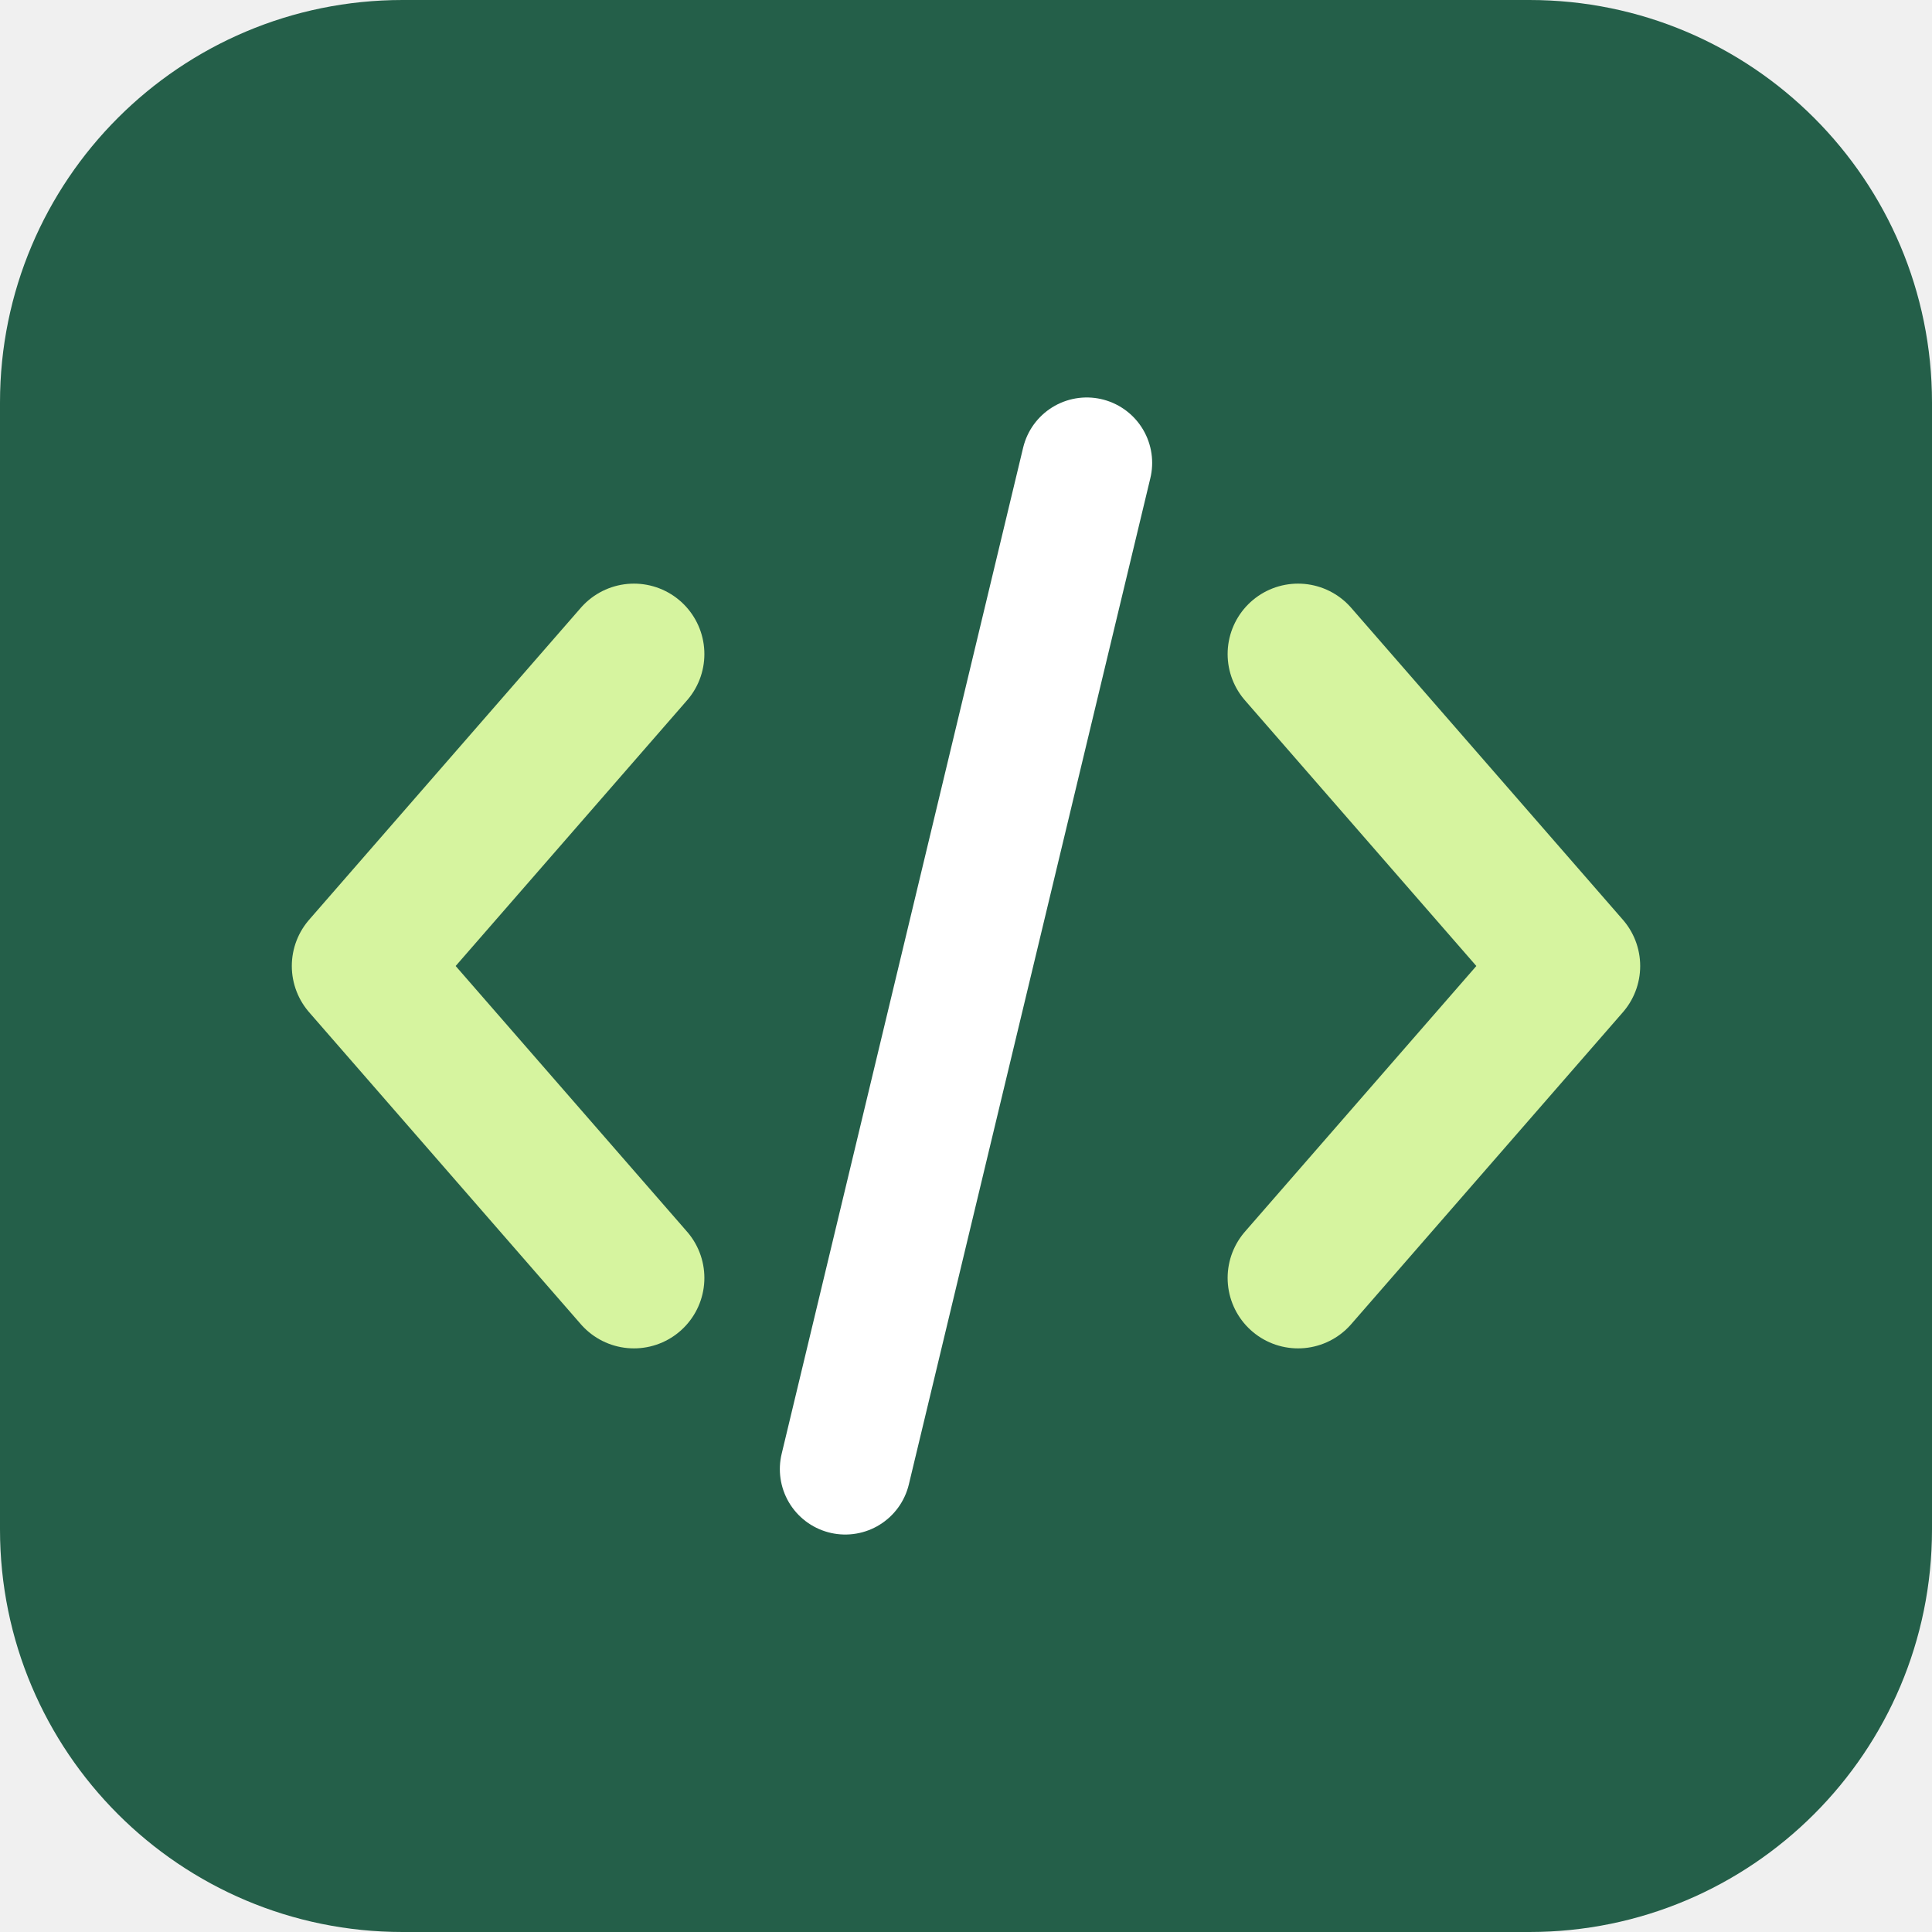
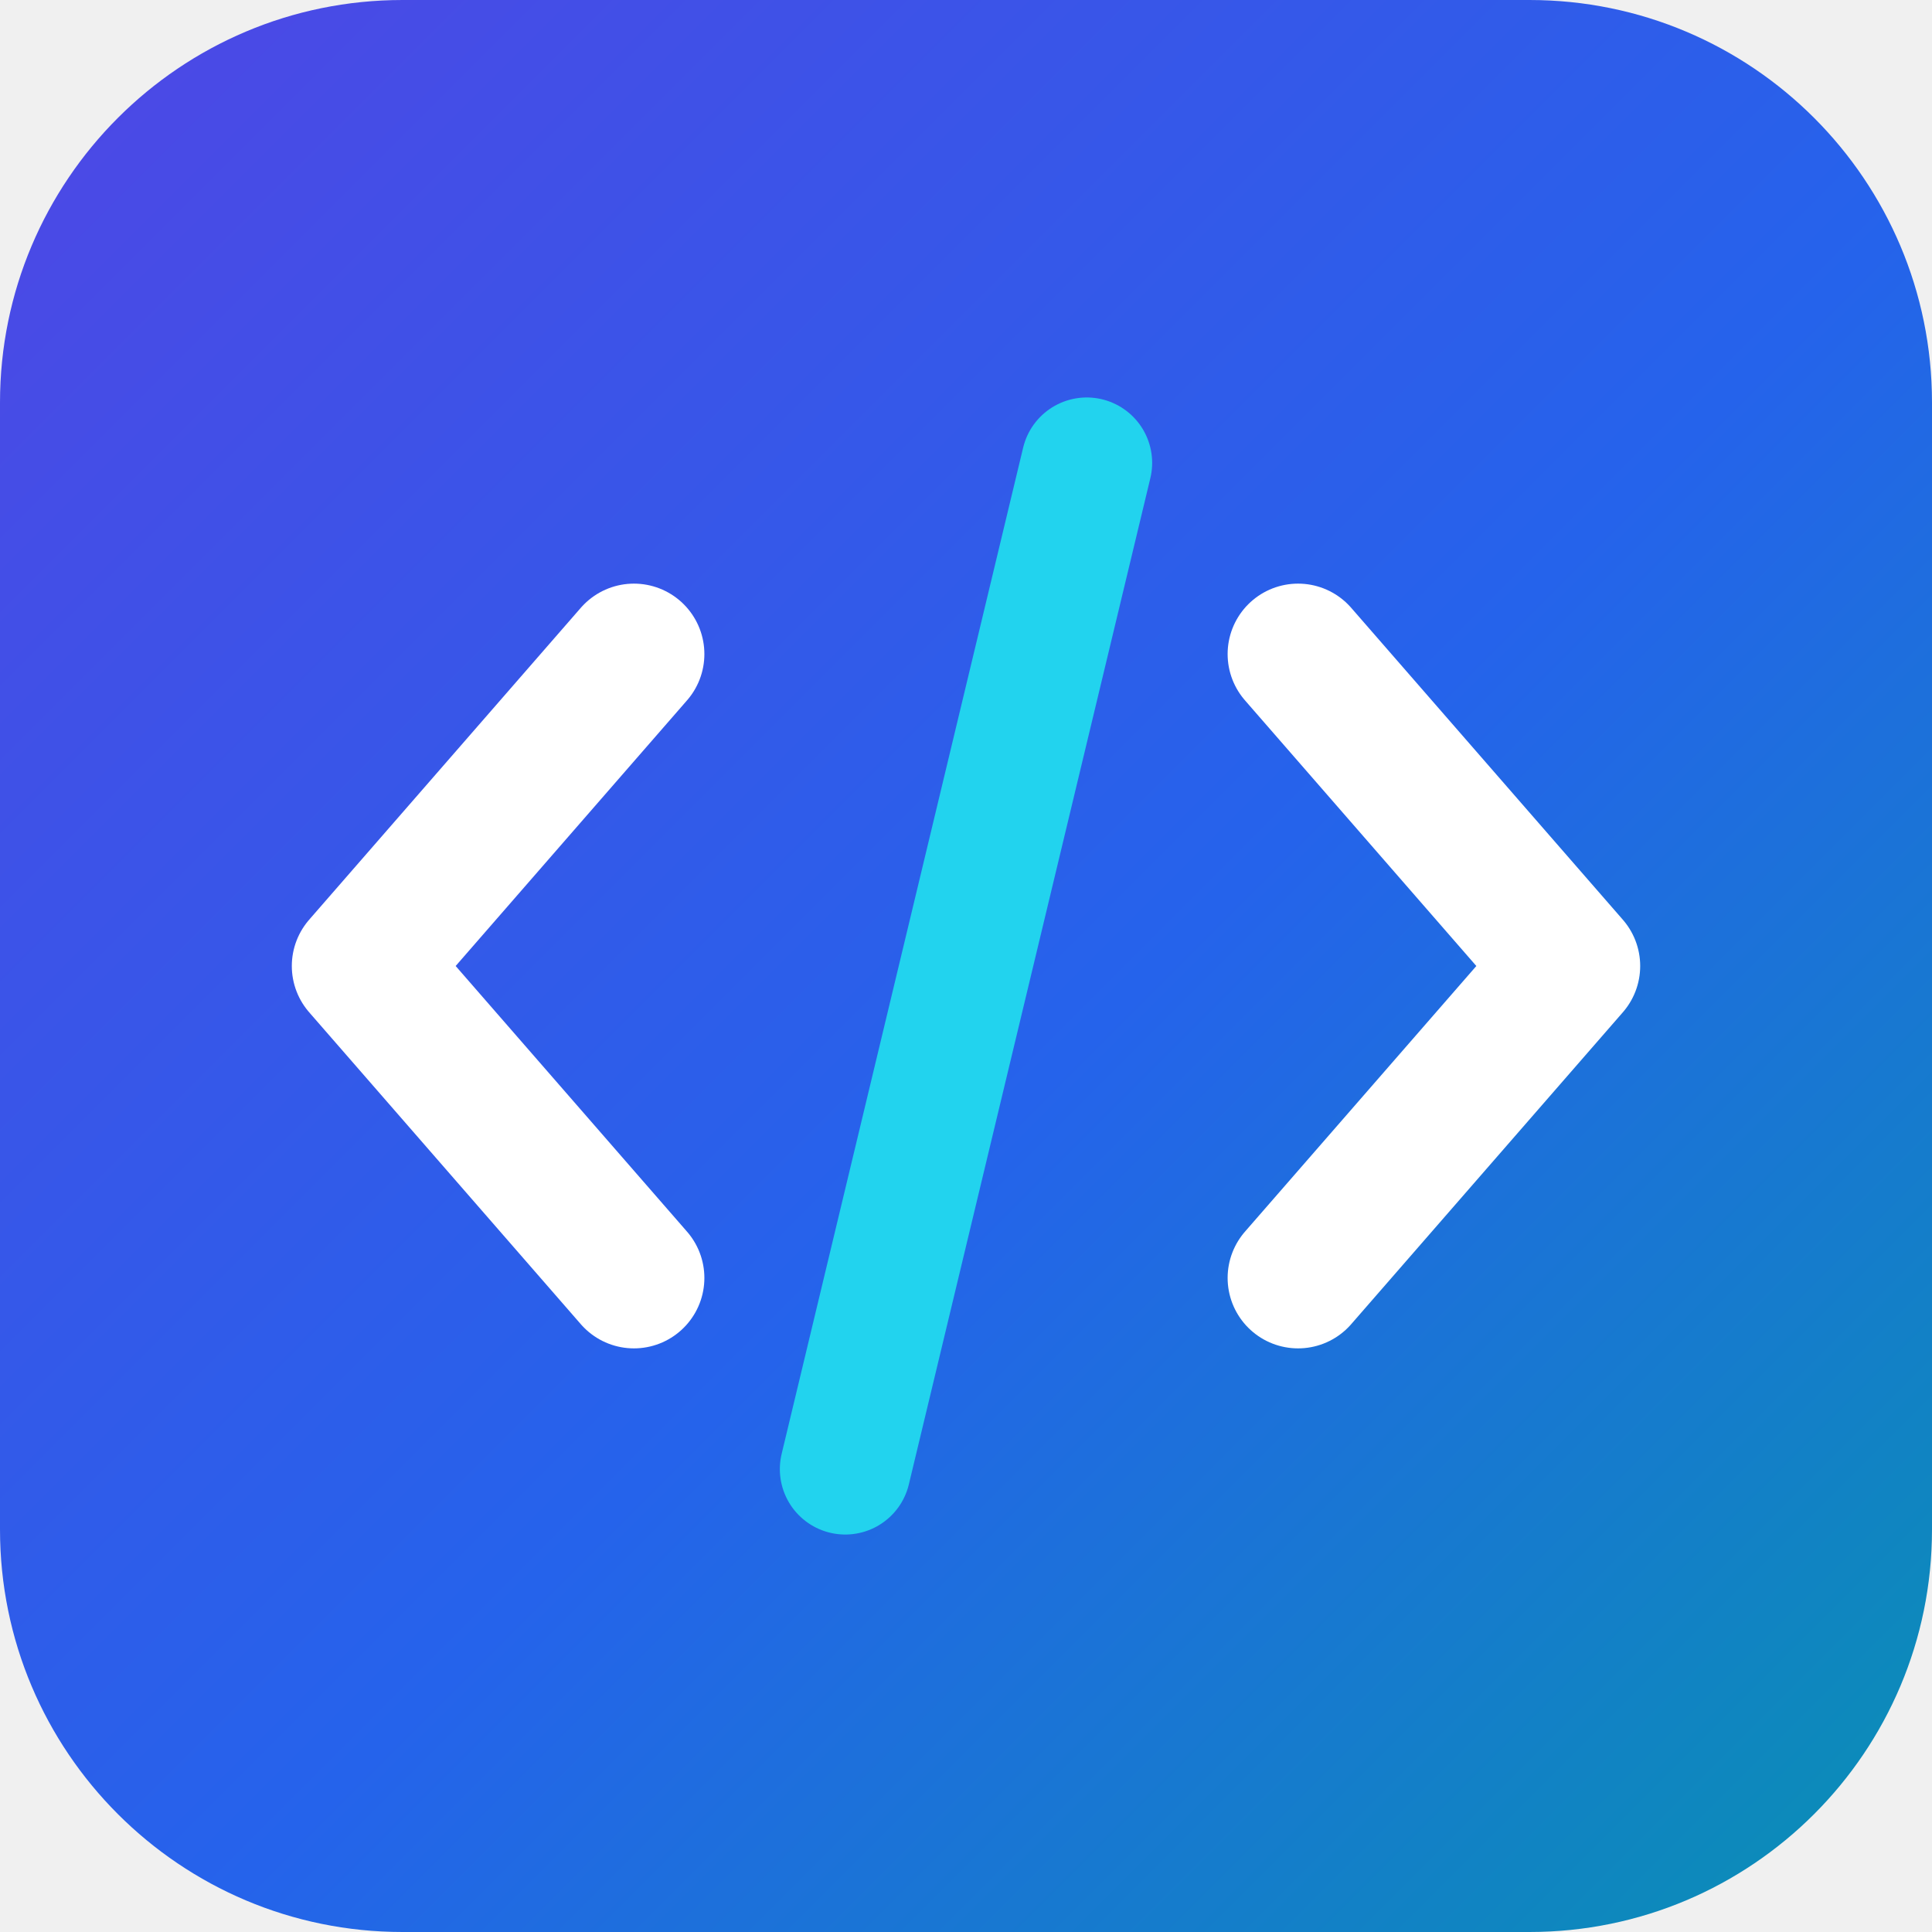
<svg xmlns="http://www.w3.org/2000/svg" width="192" height="192" viewBox="0 0 192 192">
-   <rect width="192" height="192" rx="40" fill="#245f49" />
-   <path d="M63 65 36 96l27 31" fill="none" stroke="#d6f49f" stroke-width="14" stroke-linecap="round" stroke-linejoin="round" />
-   <path d="M129 65 156 96l-27 31" fill="none" stroke="#d6f49f" stroke-width="14" stroke-linecap="round" stroke-linejoin="round" />
-   <path d="M108 46 84 146" fill="none" stroke="#ffffff" stroke-width="13" stroke-linecap="round" />
+   <defs>
+     <linearGradient id="bg" x1="0%" y1="0%" x2="100%" y2="100%">
+       <stop offset="0%" stop-color="#4f46e5" />
+       <stop offset="55%" stop-color="#2563eb" />
+       <stop offset="100%" stop-color="#0891b2" />
+     </linearGradient>
+   </defs>
+   <rect width="192" height="192" rx="40" fill="url(#bg)" />
+   <path d="M63 65 36 96l27 31" fill="none" stroke="#ffffff" stroke-width="14" stroke-linecap="round" stroke-linejoin="round" />
+   <path d="M129 65 156 96l-27 31" fill="none" stroke="#ffffff" stroke-width="14" stroke-linecap="round" stroke-linejoin="round" />
+   <path d="M108 46 84 146" fill="none" stroke="#22d3ee" stroke-width="13" stroke-linecap="round" />
</svg>
